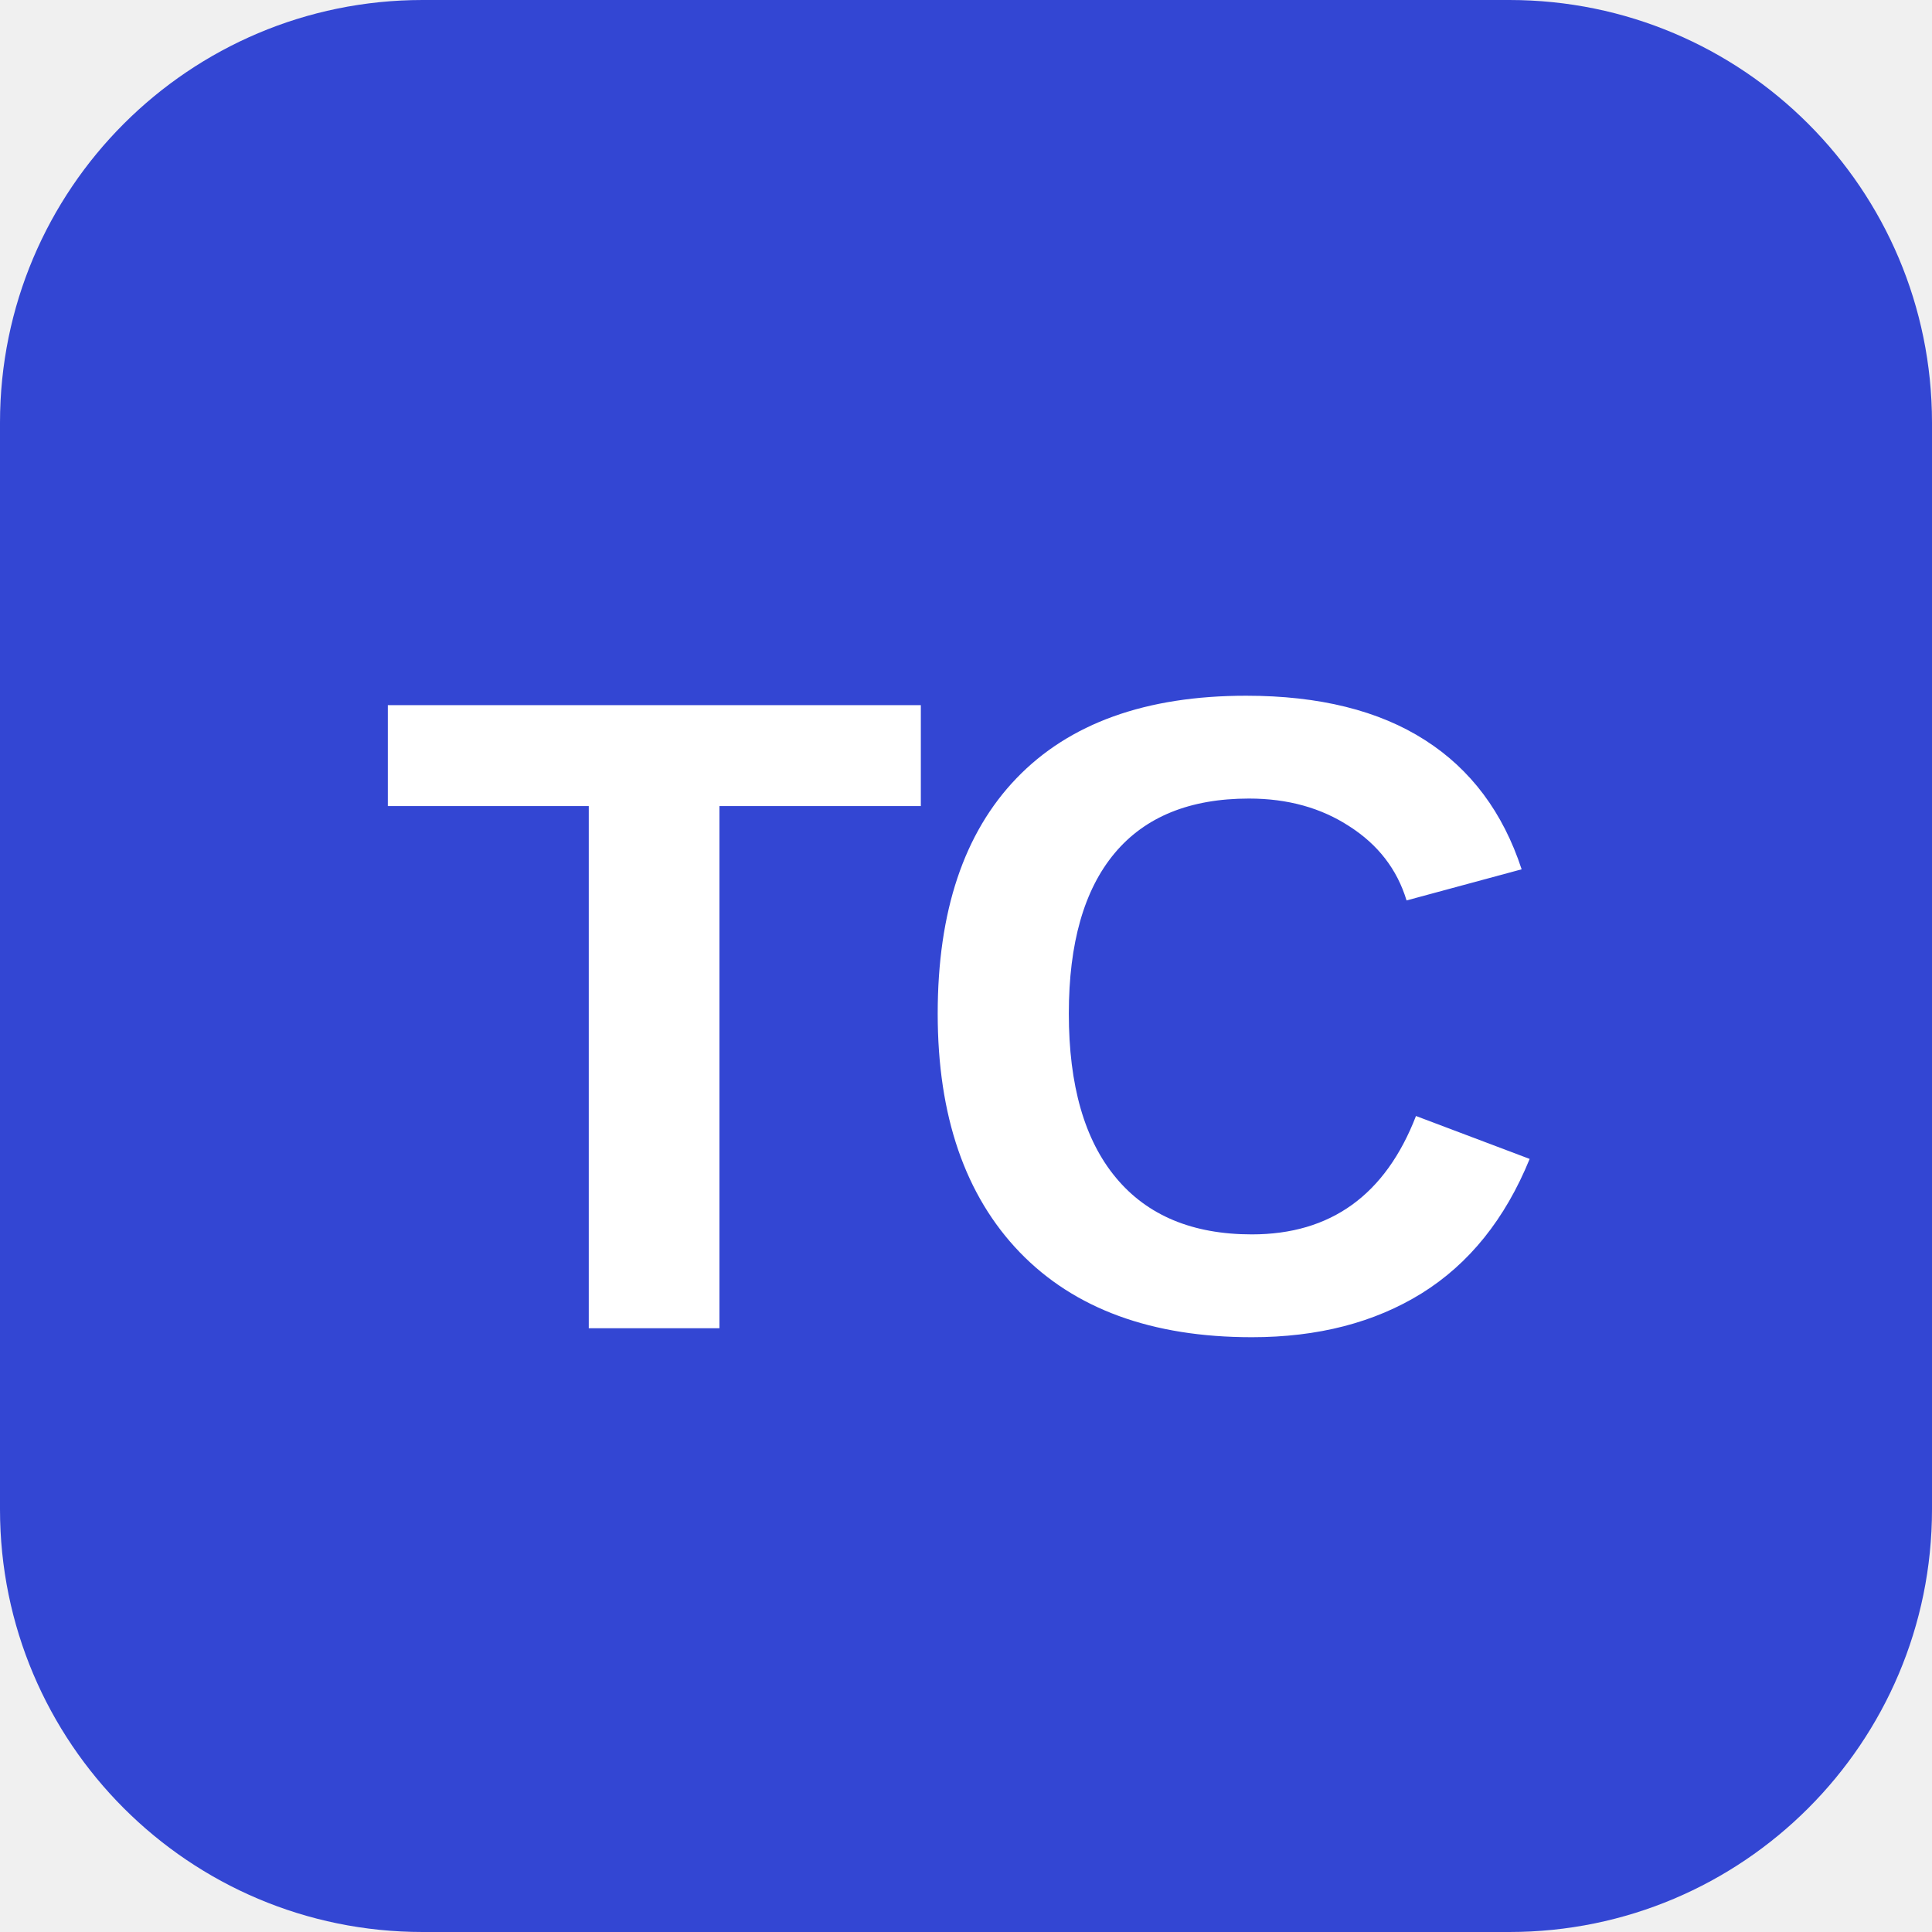
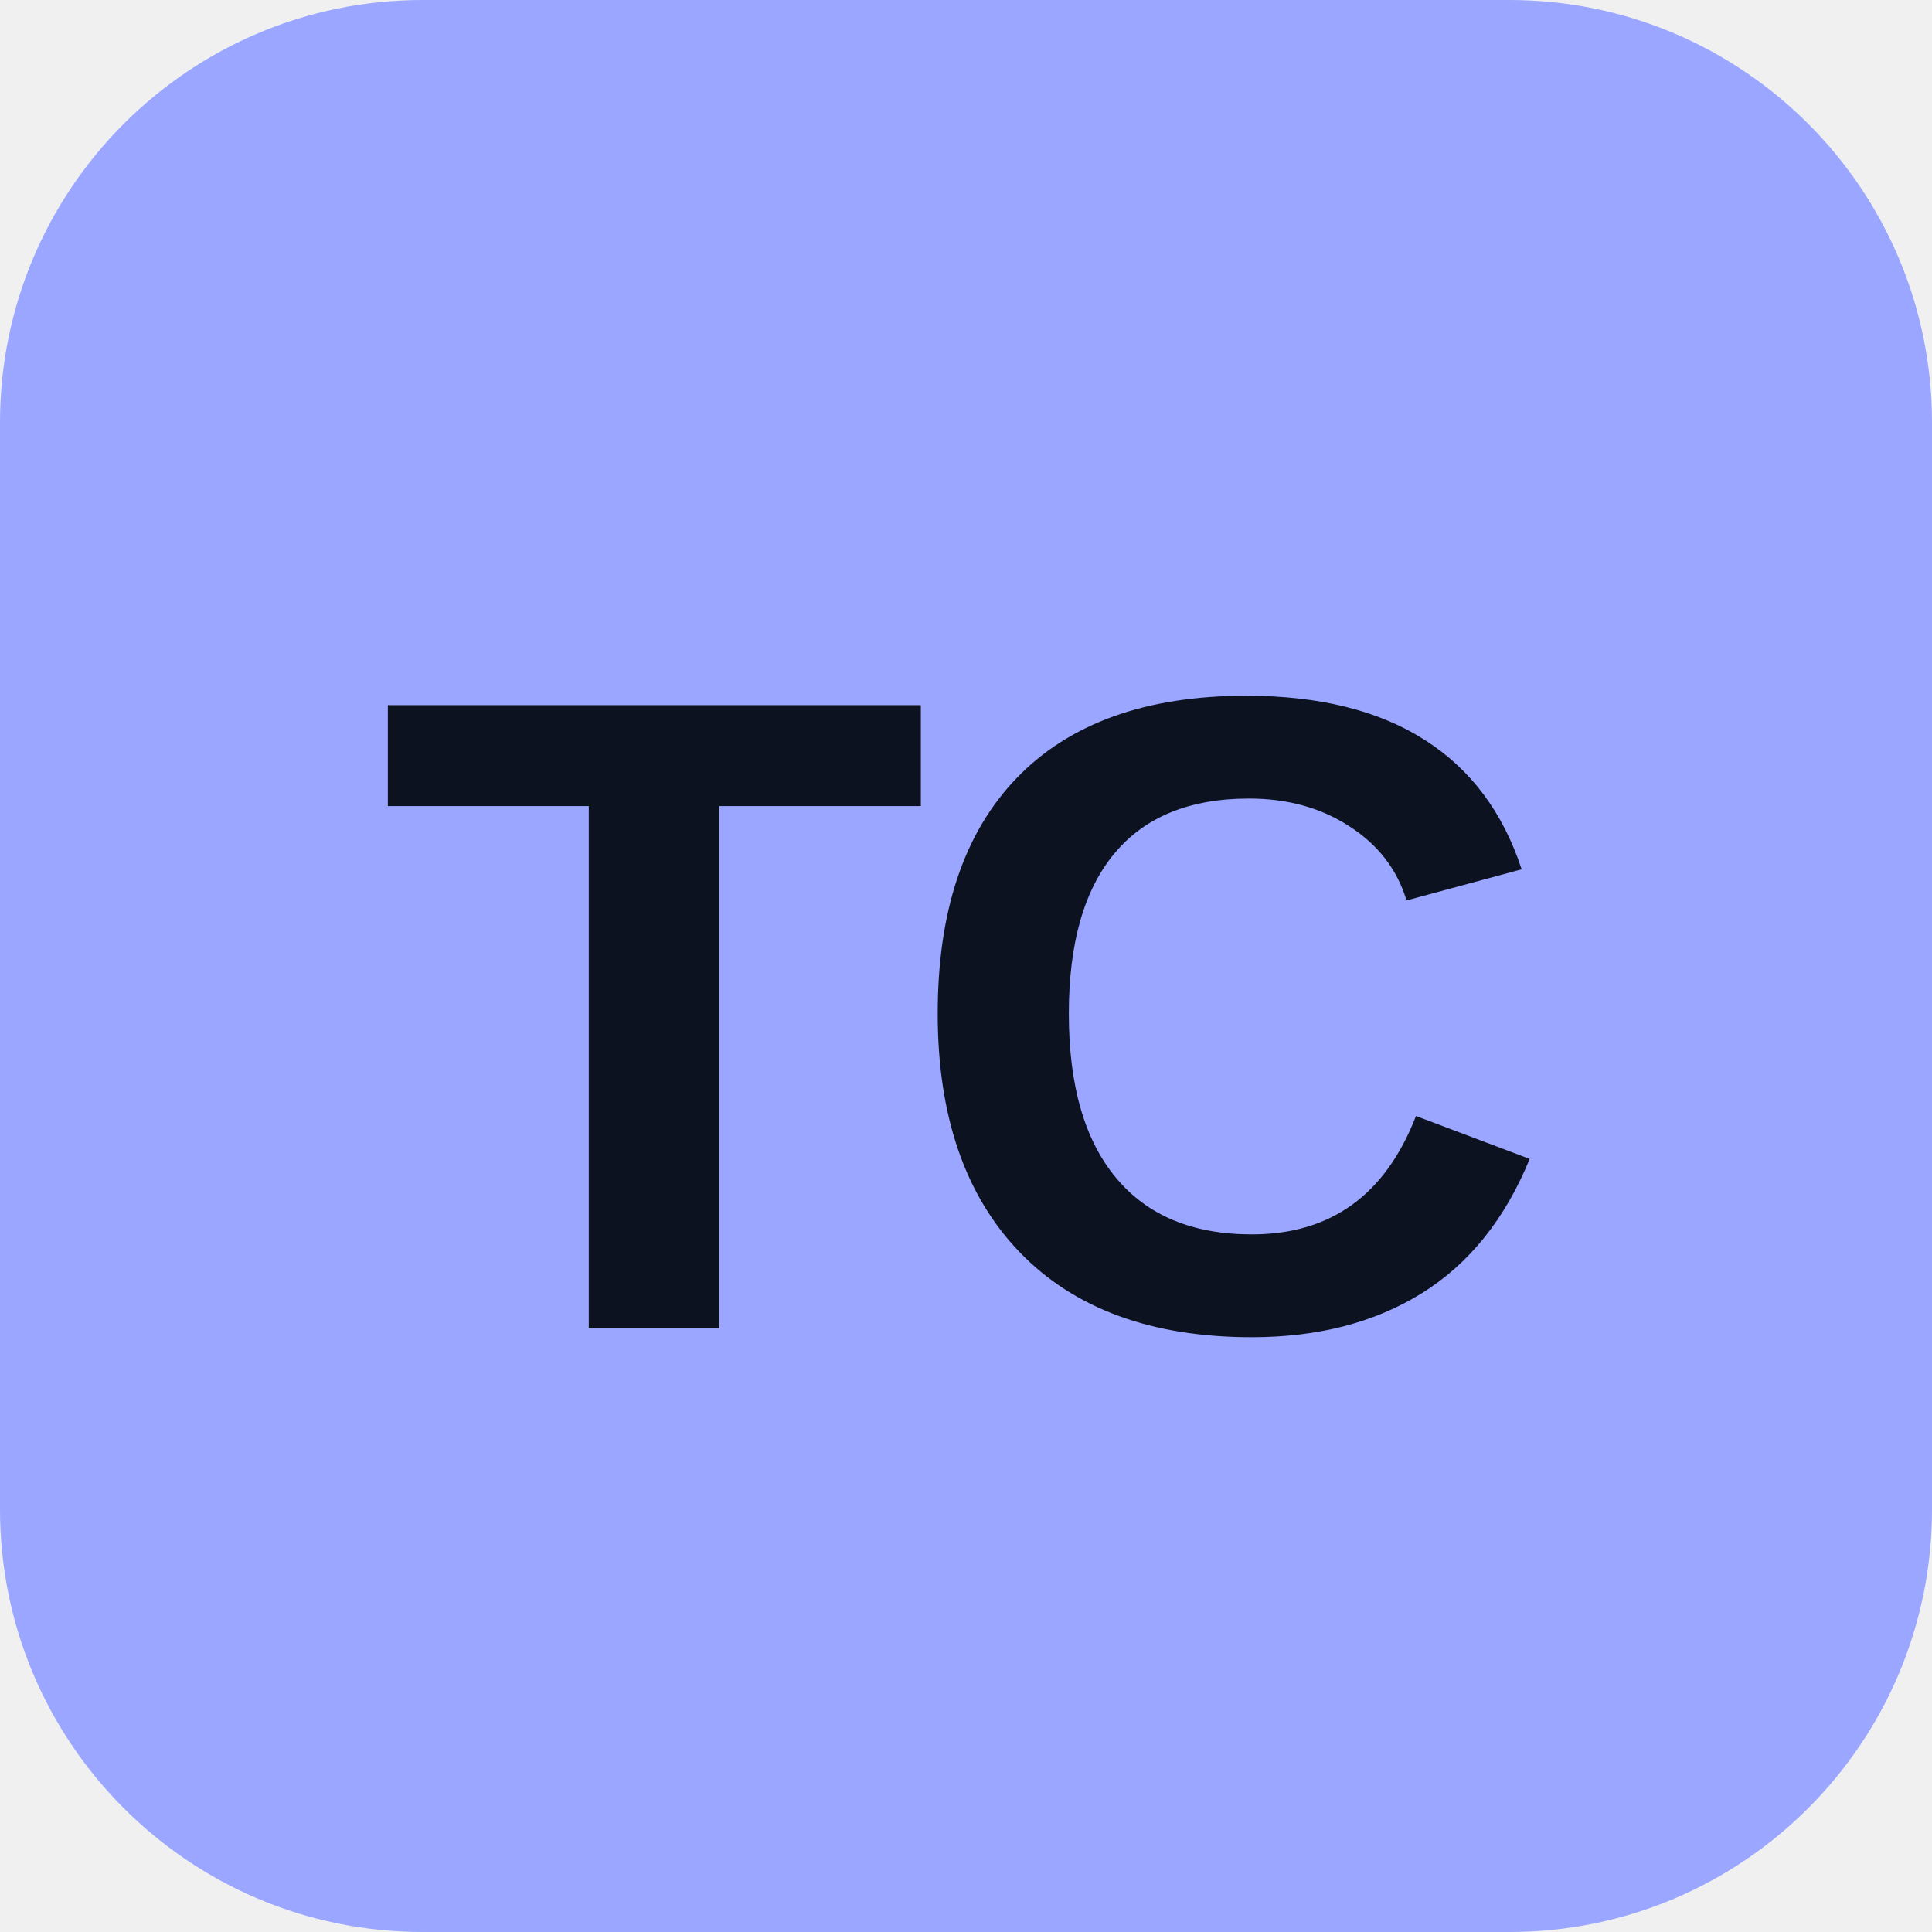
<svg xmlns="http://www.w3.org/2000/svg" viewBox="0 0 64 64">
-   <rect width="64" height="64" rx="14" fill="#3346d3" />
-   <text x="32" y="44" text-anchor="middle" font-family="system-ui,Segoe UI,Arial,sans-serif" font-weight="800" font-size="30" fill="#fff" letter-spacing="-1">TC</text>
+   <rect width="64" height="64" rx="14" fill="#9aa6ff" />
+   <text x="32" y="44" text-anchor="middle" font-family="system-ui,Segoe UI,Arial,sans-serif" font-weight="800" font-size="30" fill="#0d1220" letter-spacing="-1">TC</text>
</svg>
